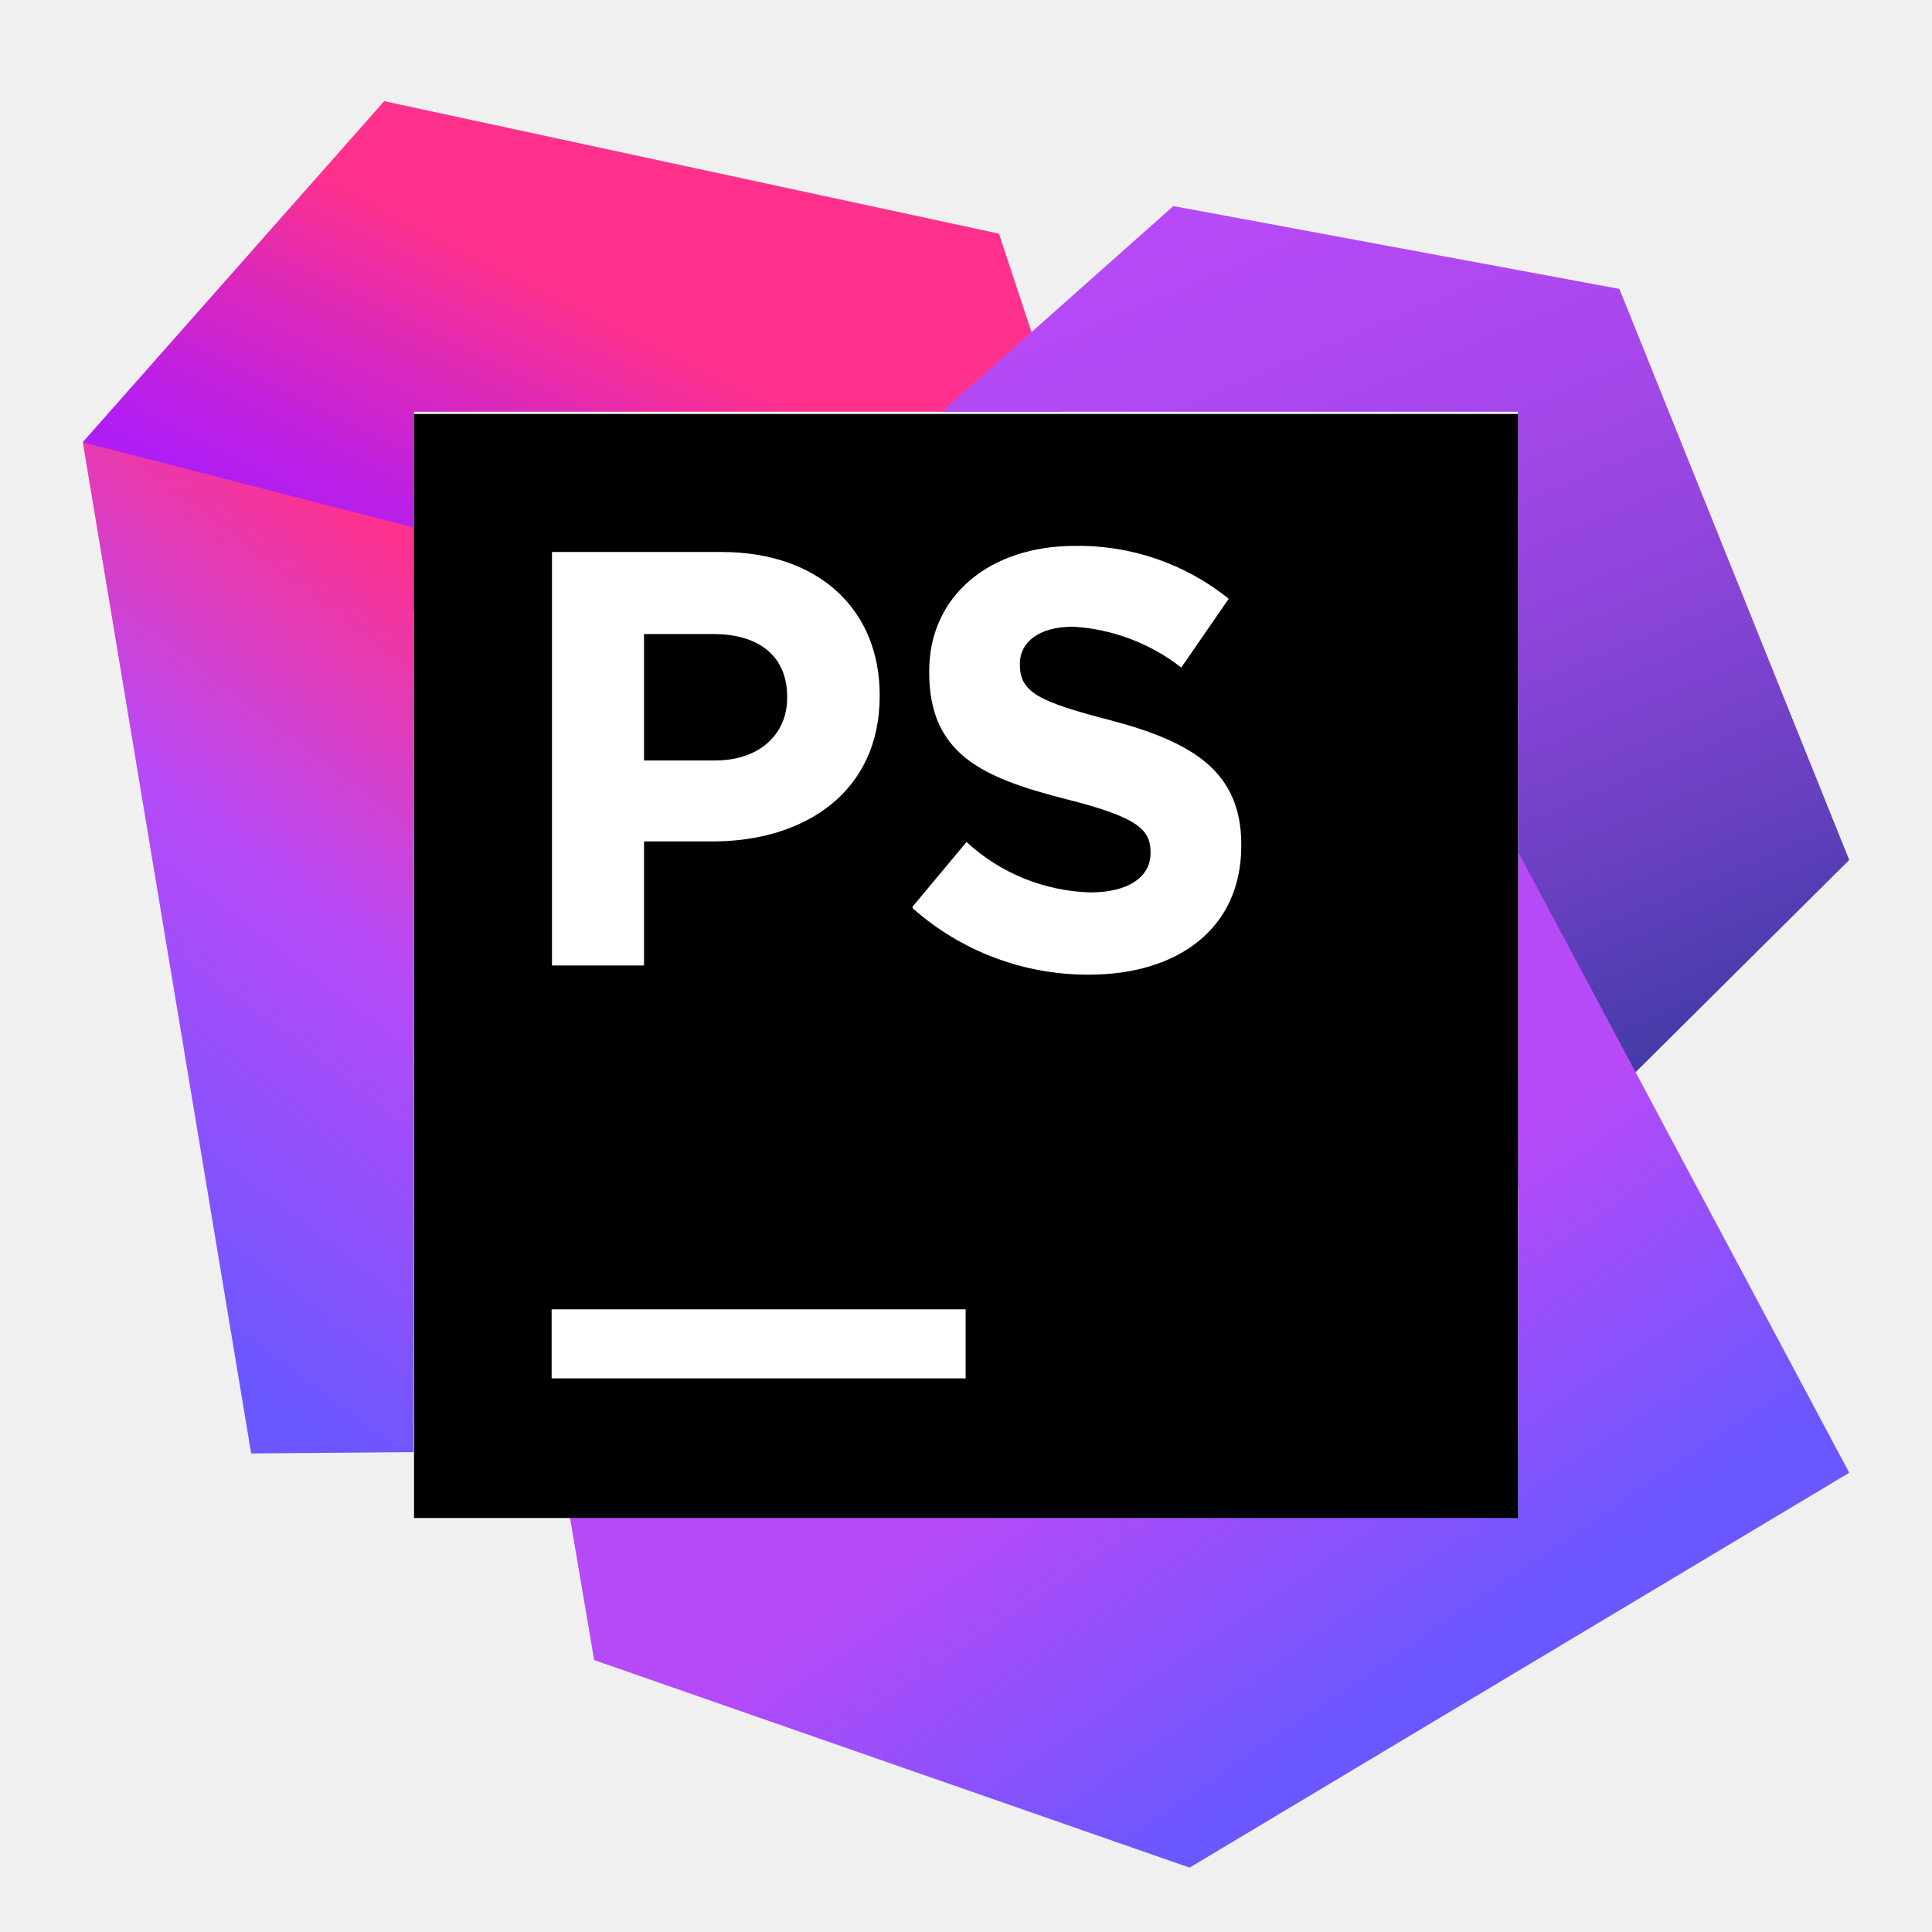
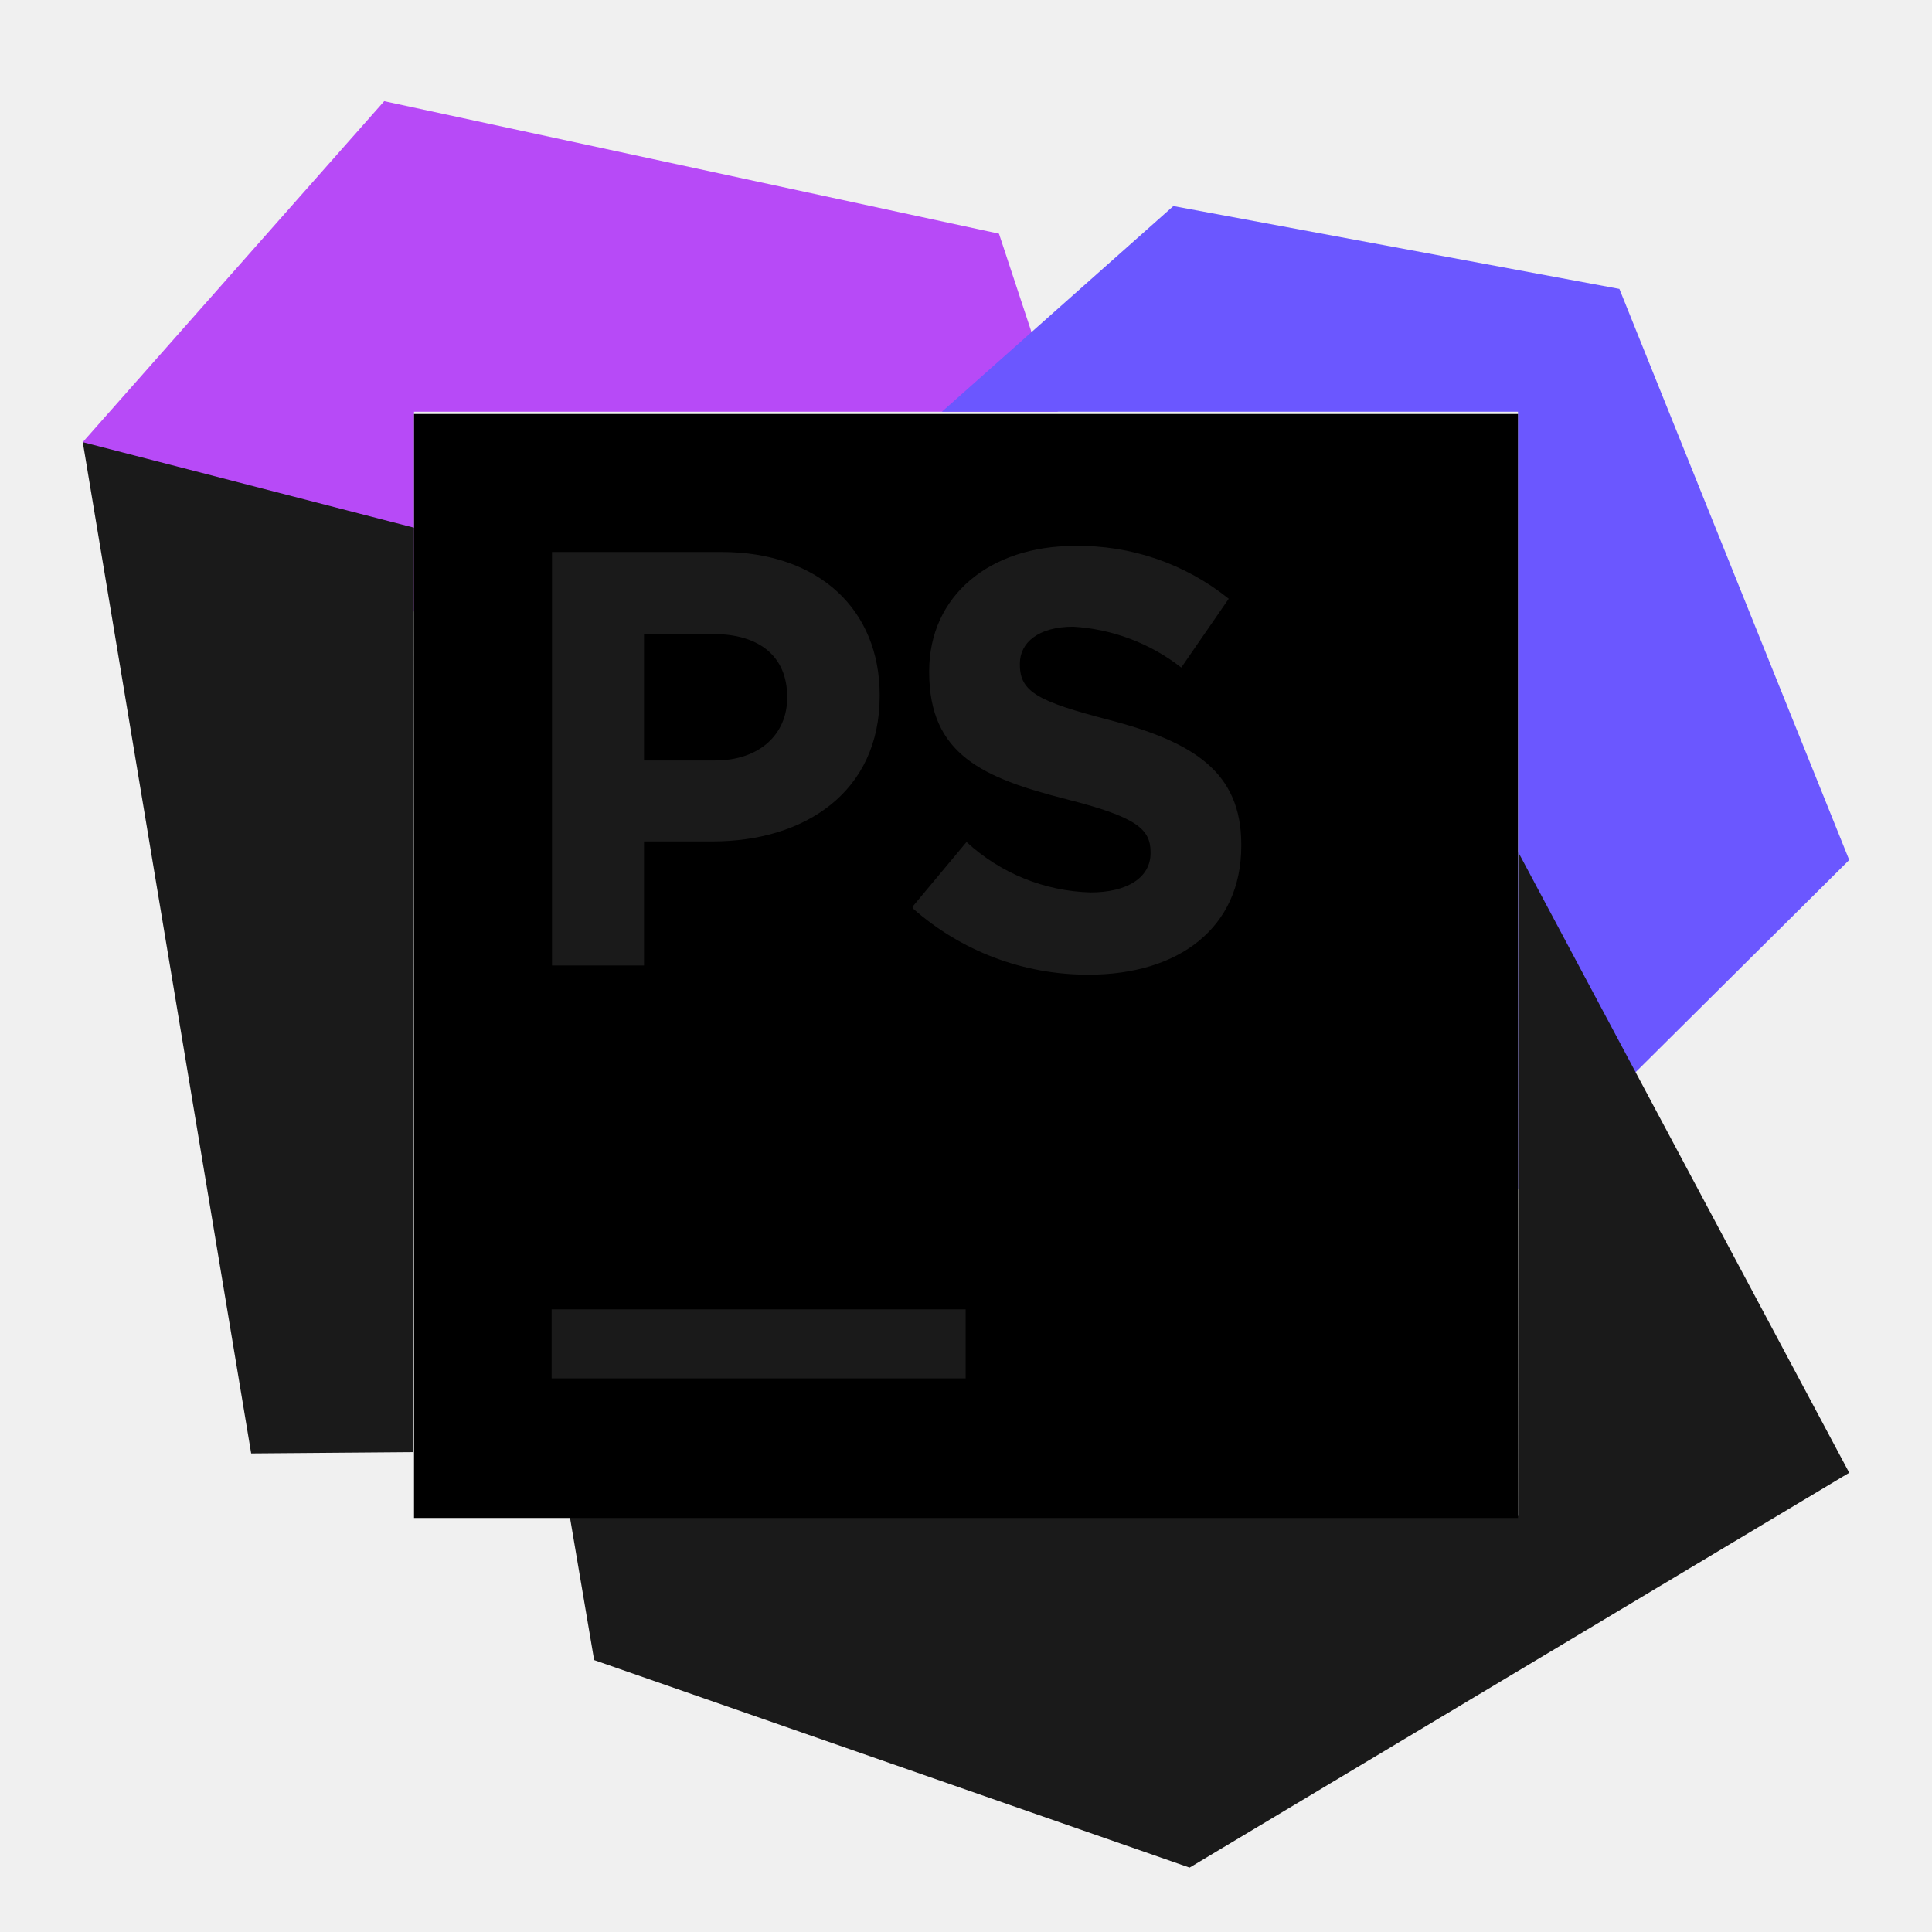
<svg xmlns="http://www.w3.org/2000/svg" viewBox="0 0 128 128">
-   <defs>
-     <linearGradient id="a" gradientUnits="userSpaceOnUse" x1="25.8" y1="33.6" x2="33.95" y2="17.31" gradientTransform="rotate(.104) scale(1.21905)">
-       <stop offset="0" stop-color="#af1df5" />
-       <stop offset=".21" stop-color="#bc20e4" />
-       <stop offset=".63" stop-color="#dd29b8" />
-       <stop offset="1" stop-color="#ff318c" />
-     </linearGradient>
-     <linearGradient id="b" gradientUnits="userSpaceOnUse" x1="1.56" y1="67.23" x2="35.95" y2="21.8" gradientTransform="rotate(.104) scale(1.21905)">
-       <stop offset=".02" stop-color="#6b57ff" />
-       <stop offset=".42" stop-color="#b74af7" />
-       <stop offset=".75" stop-color="#ff318c" />
-     </linearGradient>
-     <linearGradient id="c" gradientUnits="userSpaceOnUse" x1="89.3" y1="65.79" x2="65.46" y2="9.23" gradientTransform="rotate(.104) scale(1.21905)">
-       <stop offset="0" stop-color="#293896" />
-       <stop offset=".08" stop-color="#3b3aa2" />
-       <stop offset=".29" stop-color="#6740c0" />
-       <stop offset=".49" stop-color="#8a44d8" />
-       <stop offset=".68" stop-color="#a347e9" />
-       <stop offset=".86" stop-color="#b249f3" />
-       <stop offset="1" stop-color="#b74af7" />
-     </linearGradient>
-     <linearGradient id="d" gradientUnits="userSpaceOnUse" x1="74.68" y1="93.59" x2="58.6" y2="70.03" gradientTransform="rotate(.104) scale(1.21905)">
-       <stop offset=".02" stop-color="#6b57ff" />
-       <stop offset=".78" stop-color="#b74af7" />
-     </linearGradient>
-   </defs>
-   <path fill="url(#a)" d="m70.082 27.281-3.898-11.8-40.73-8.778-19.97 22.59L27.43 40.52V27.28Zm0 0" />
-   <path fill="url(#b)" d="M27.43 34.96 5.484 29.294l11.157 67 10.75-.086Zm0 0" />
-   <path fill="url(#c)" d="M100.57 27.281H62.402l15.336-13.629 29.551 5.489 15.227 37.836-21.934 21.785Zm0 0" />
-   <path fill="url(#d)" d="m100.598 56.477-.028 43.949H37.742l1.621 9.558 39.45 13.75 43.703-26.16Zm0 0" />
+   <path fill="#B74AF7" d="m70.082 27.281-3.898-11.8-40.73-8.778-19.97 22.59L27.43 40.52V27.28Zm0 0" />
+   <path fill="#1A1A1A" d="M27.43 34.96 5.484 29.294l11.157 67 10.75-.086Zm0 0" />
+   <path fill="#6B57FF" d="M100.57 27.281H62.402l15.336-13.629 29.551 5.489 15.227 37.836-21.934 21.785Zm0 0" />
+   <path fill="#1A1A1A" d="m100.598 56.477-.028 43.949H37.742l1.621 9.558 39.45 13.75 43.703-26.16Zm0 0" />
  <path fill="#000" d="M27.43 27.43h73.14v73.14H27.43Zm0 0" />
-   <path fill="#fff" d="M36.547 86.746h27.43v4.574h-27.43Zm23.918-26.683 3.57-4.278a12.625 12.625 0 0 0 8.219 3.34c2.437 0 3.973-.988 3.973-2.598v-.074c0-1.535-.95-2.328-5.547-3.496-5.547-1.414-9.118-2.953-9.118-8.414v-.086c0-4.984 4.012-8.289 9.63-8.289a15.85 15.85 0 0 1 10.214 3.5l-3.144 4.559a12.877 12.877 0 0 0-7.157-2.707c-2.316 0-3.535 1.062-3.535 2.437v.086c0 1.805 1.22 2.437 5.938 3.66 5.586 1.461 8.73 3.461 8.73 8.25v.086c0 5.461-4.172 8.535-10.105 8.535a17.479 17.479 0 0 1-11.668-4.402M36.57 36.57h11.215c6.535 0 10.496 3.88 10.496 9.473v.074c0 6.34-4.937 9.63-11.078 9.63h-4.535v8.218H36.57Zm10.801 13.813c3.012 0 4.781-1.793 4.781-4.145v-.074c0-2.703-1.879-4.156-4.879-4.156h-4.605v8.375Zm0 0" />
+   <path fill="#1A1A1A" d="M36.547 86.746h27.43v4.574h-27.43Zm23.918-26.683 3.57-4.278a12.625 12.625 0 0 0 8.219 3.34c2.437 0 3.973-.988 3.973-2.598v-.074c0-1.535-.95-2.328-5.547-3.496-5.547-1.414-9.118-2.953-9.118-8.414v-.086c0-4.984 4.012-8.289 9.63-8.289a15.85 15.85 0 0 1 10.214 3.5l-3.144 4.559a12.877 12.877 0 0 0-7.157-2.707c-2.316 0-3.535 1.062-3.535 2.437v.086c0 1.805 1.22 2.437 5.938 3.66 5.586 1.461 8.73 3.461 8.73 8.25v.086c0 5.461-4.172 8.535-10.105 8.535a17.479 17.479 0 0 1-11.668-4.402M36.57 36.57h11.215c6.535 0 10.496 3.88 10.496 9.473v.074c0 6.34-4.937 9.63-11.078 9.63h-4.535v8.218H36.57Zm10.801 13.813c3.012 0 4.781-1.793 4.781-4.145v-.074c0-2.703-1.879-4.156-4.879-4.156h-4.605v8.375Zm0 0" />
</svg>
